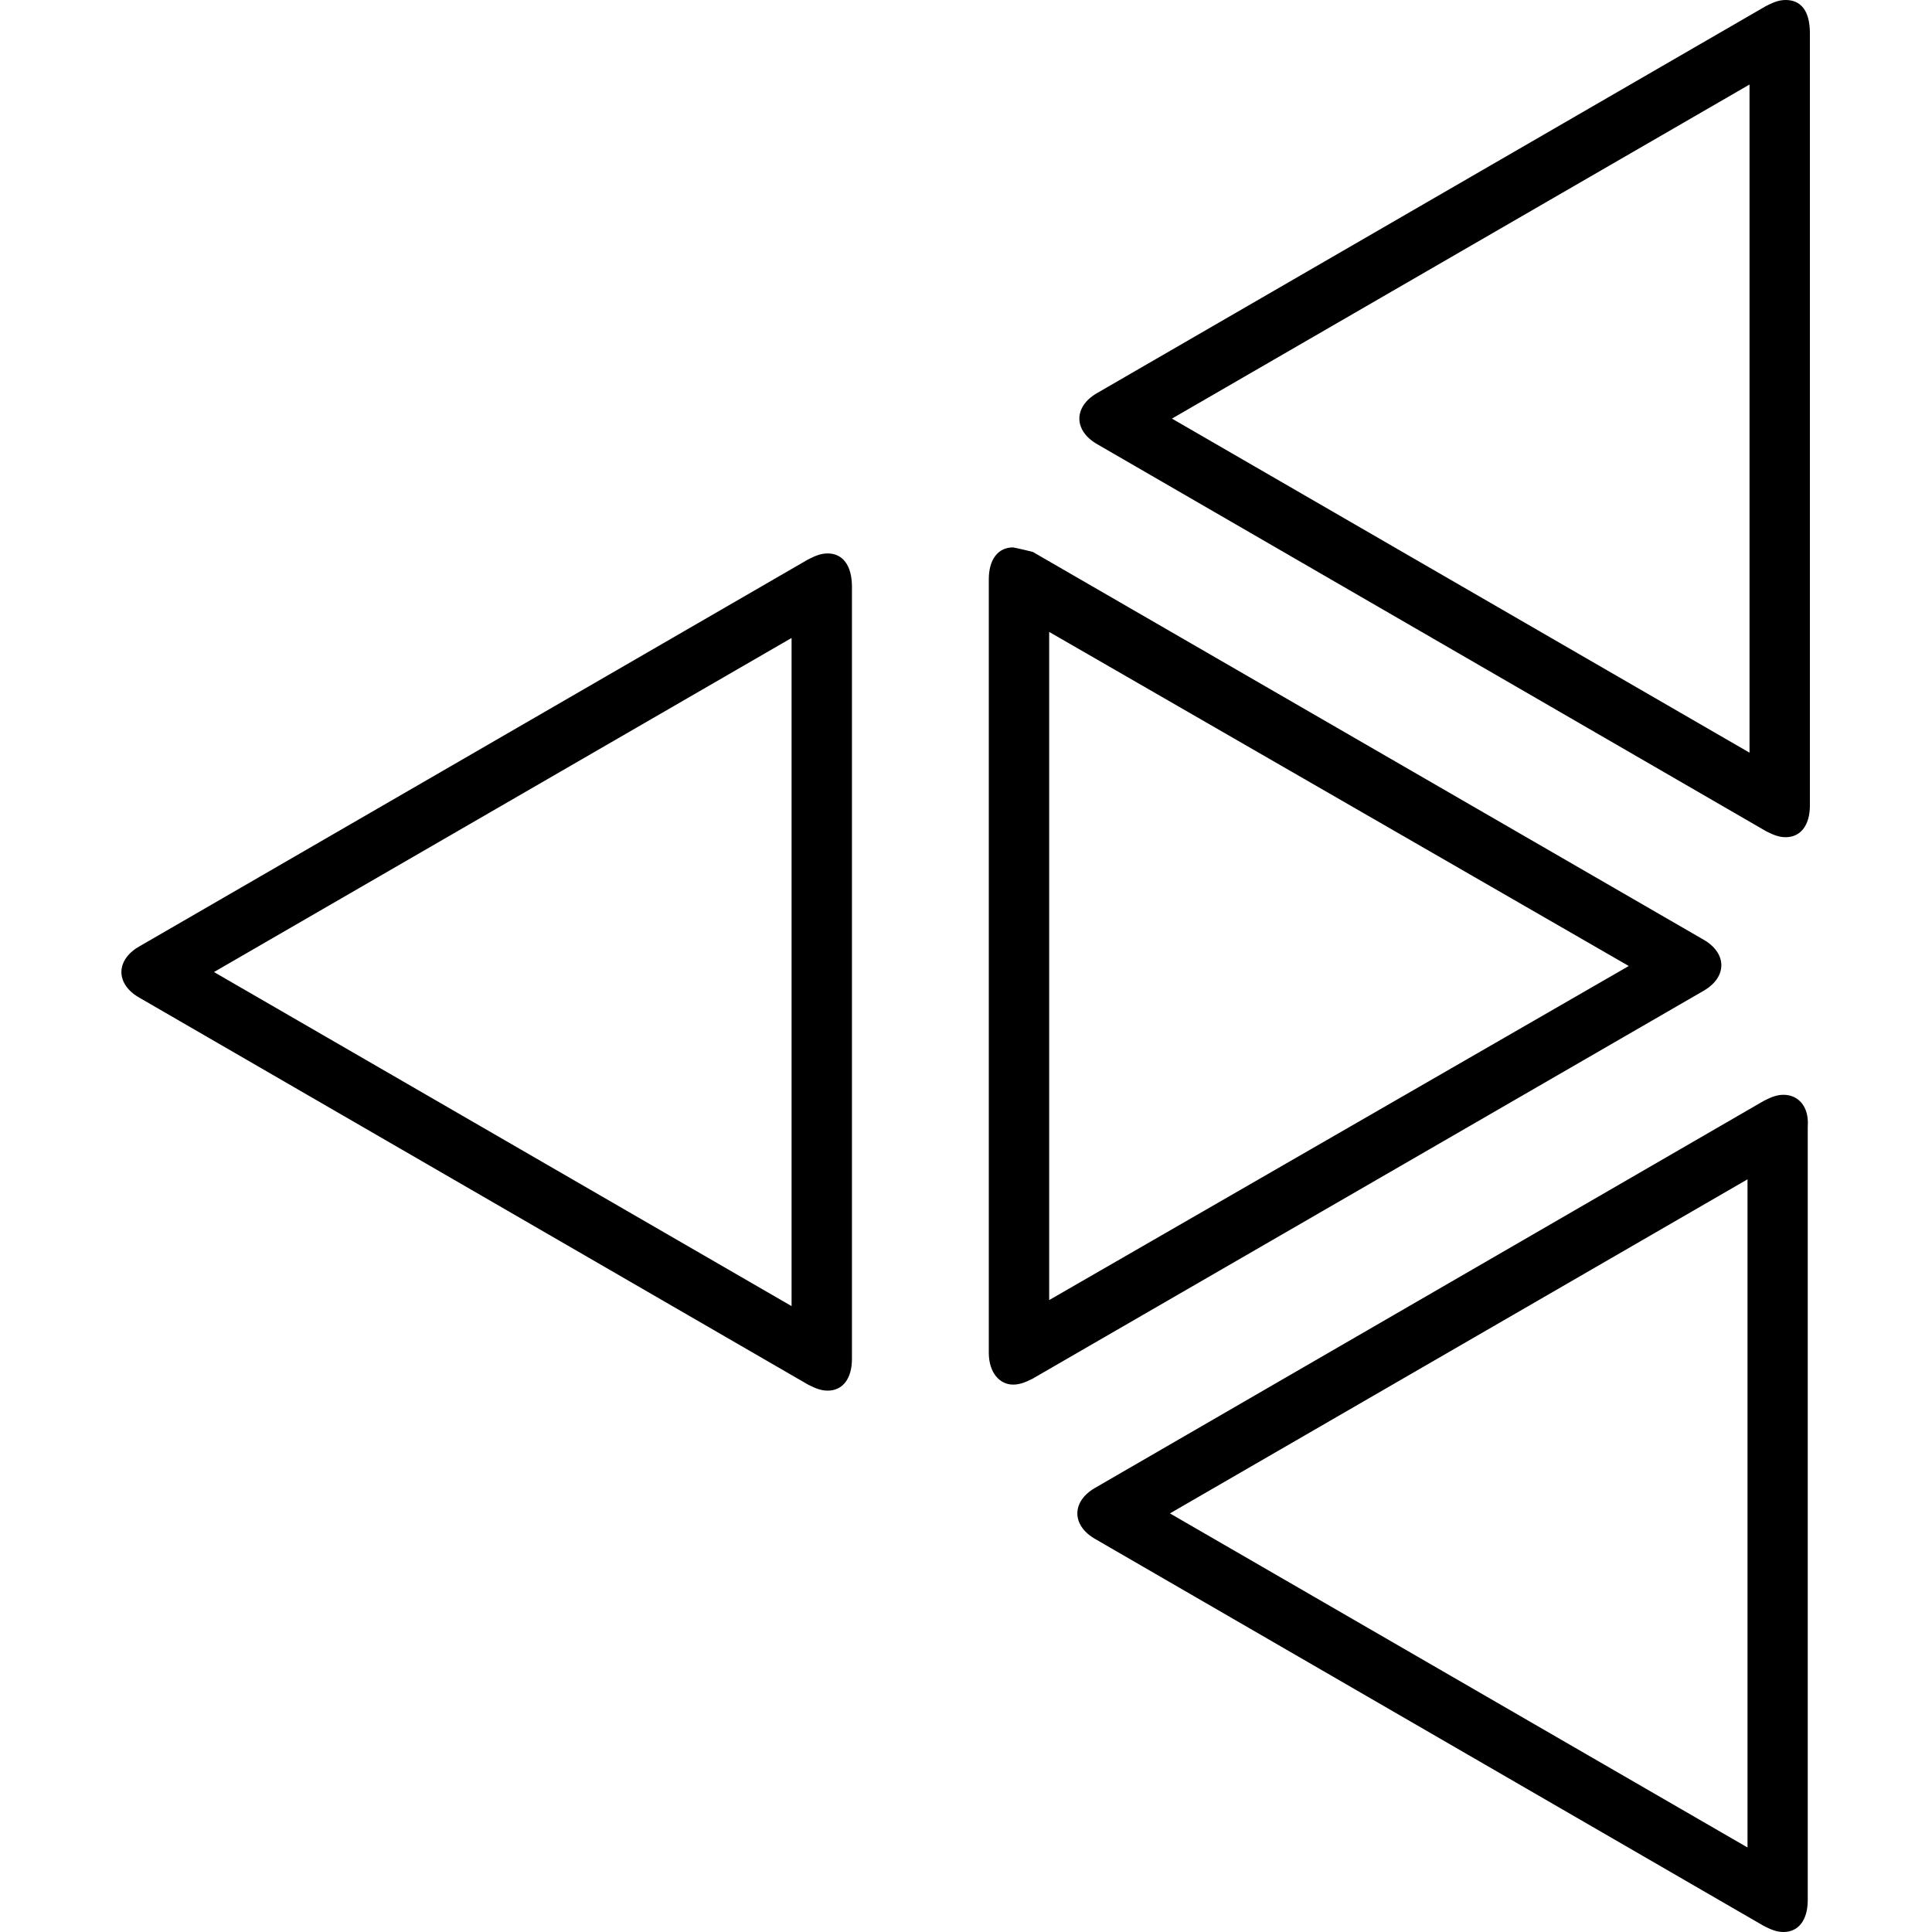
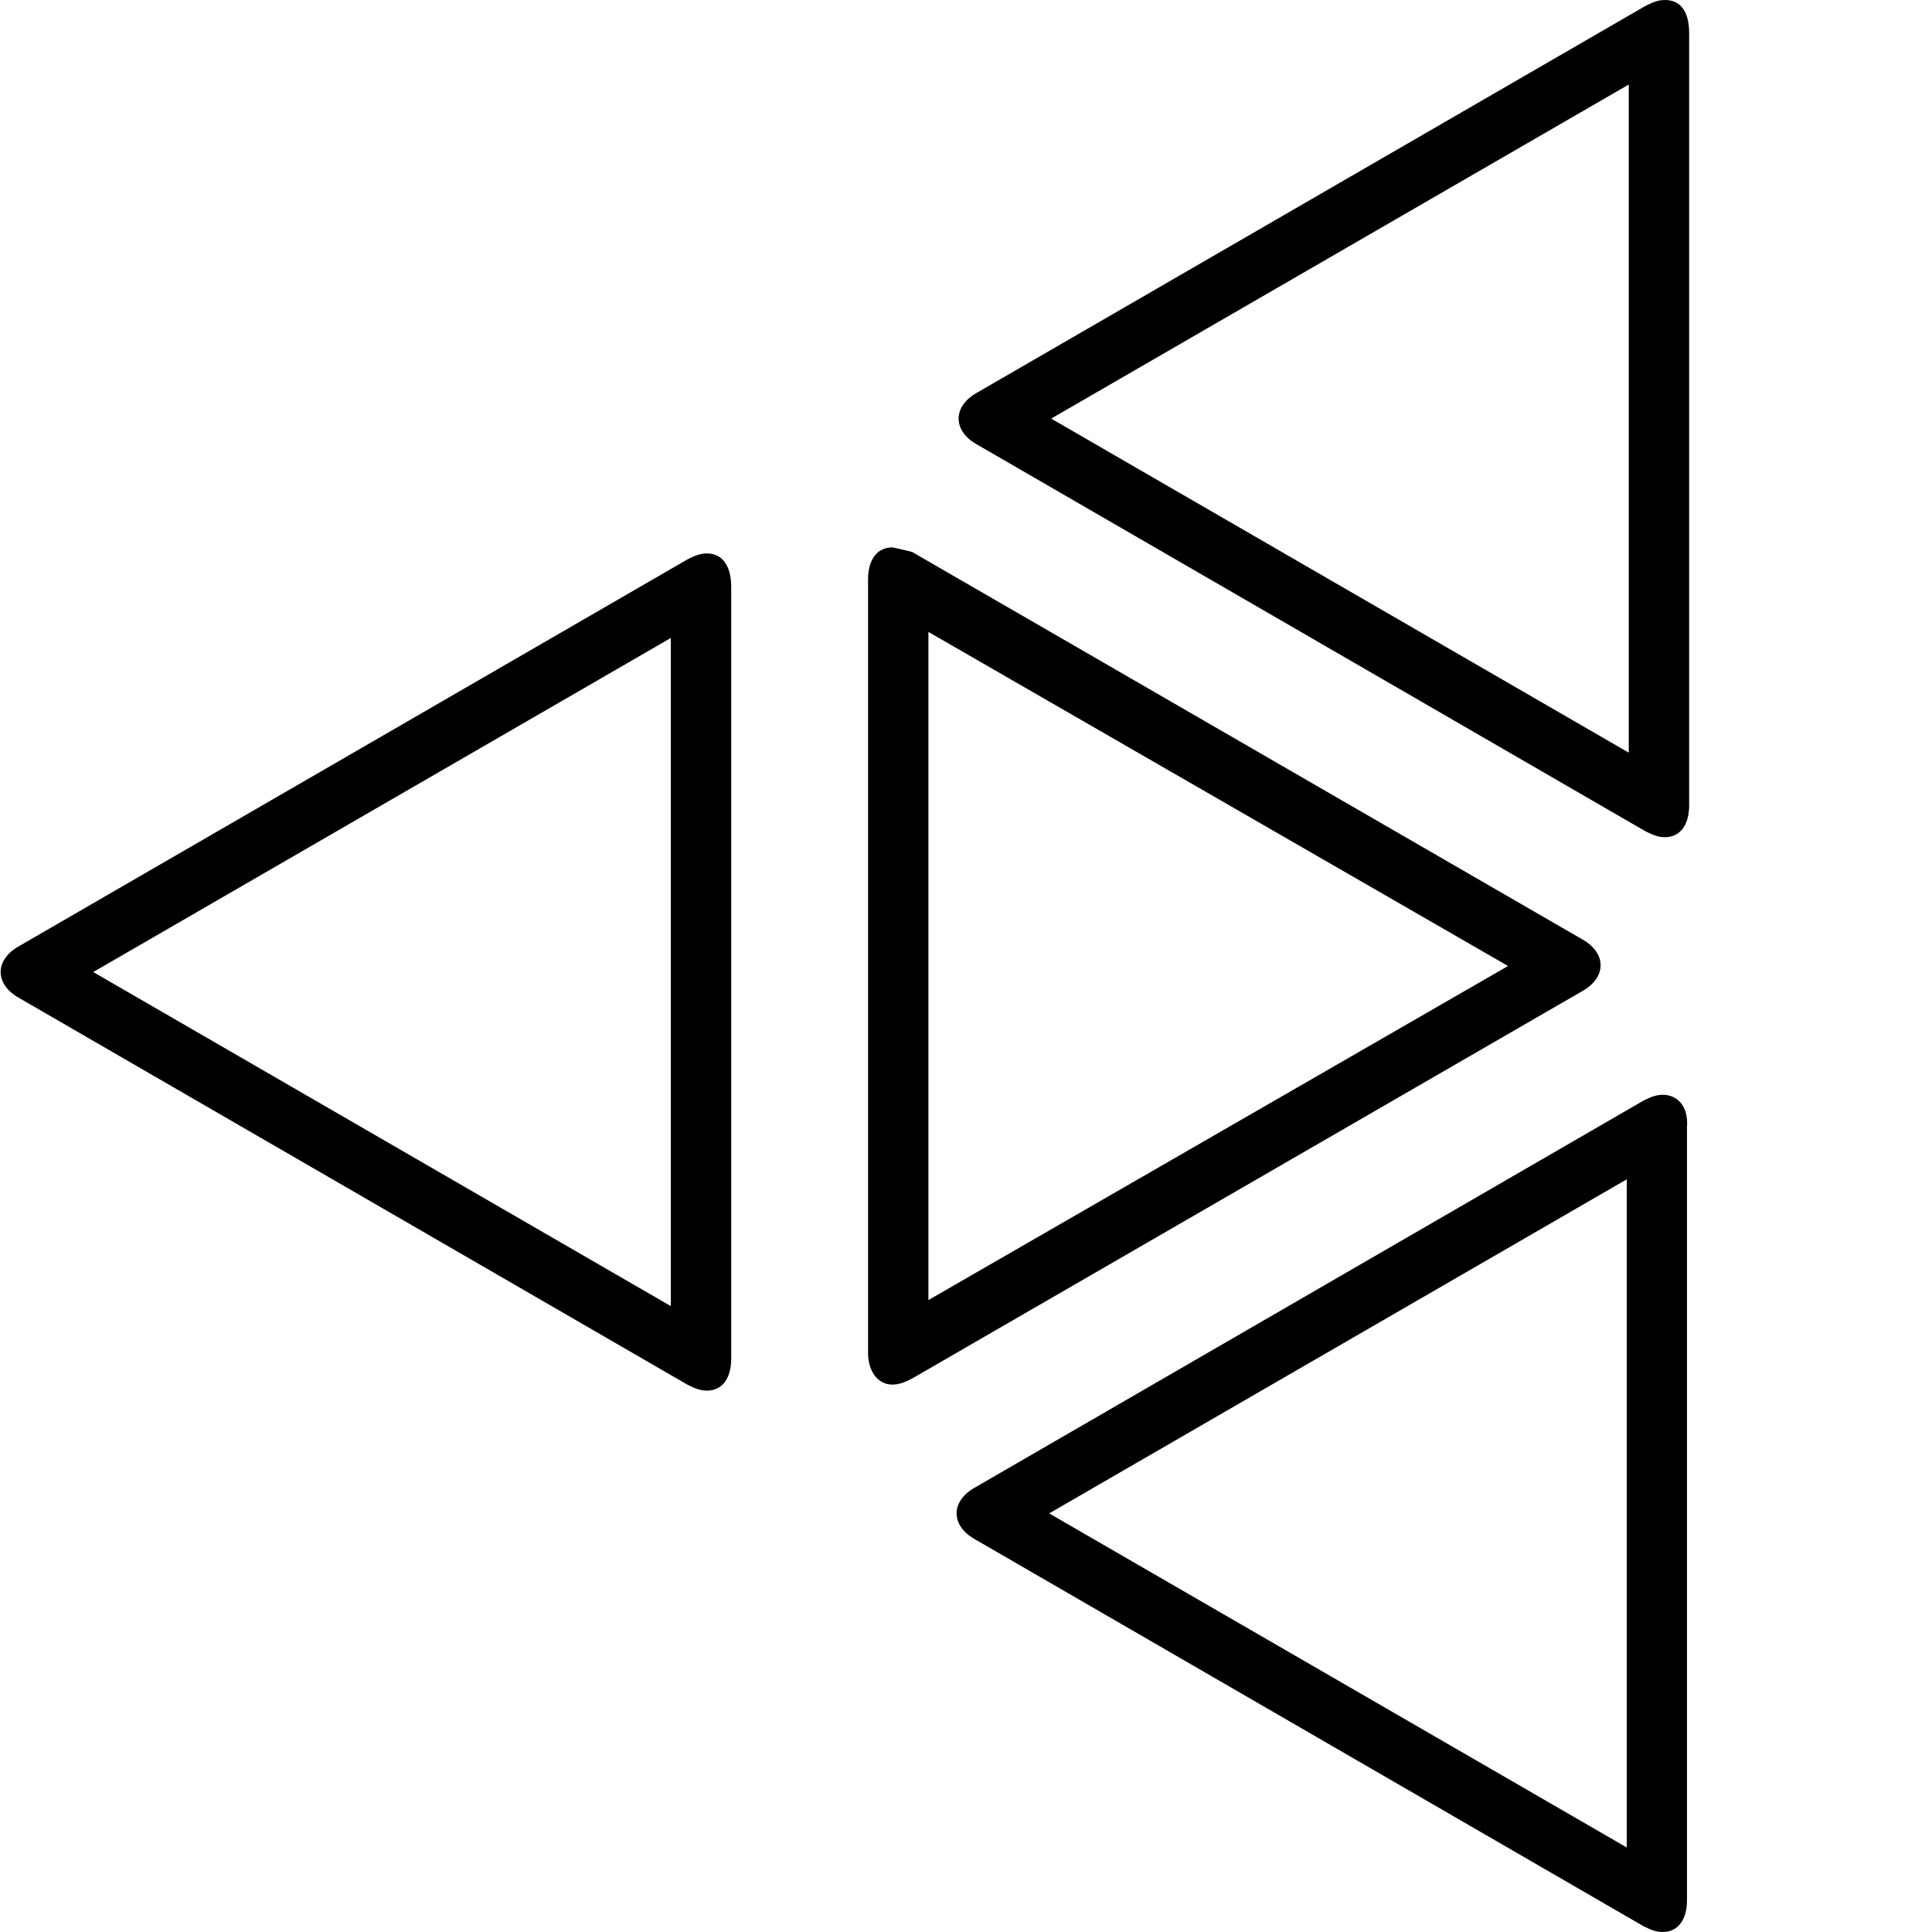
- <svg xmlns="http://www.w3.org/2000/svg" width="960px" height="960px" viewBox="0 0 960 960" version="1.1">
+ <svg xmlns="http://www.w3.org/2000/svg" width="960px" height="960px" viewBox="60 0 960 960" version="1.1">
  <g id="cn.kaiterra/icon" stroke="none" stroke-width="1" fill="none" fill-rule="evenodd">
    <path d="M886.21,544 C893.644,544 898.877,549.877 898.283,559.456 L898.257,559.826 L898.257,944.174 C898.257,953.971 893.74,960 886.21,960 C882.759,960 879.94,958.733 877.175,957.361 L876.421,956.986 L544.364,764.812 C532.438,758.097 532.318,746.212 544.007,739.393 L544.364,739.188 L876.421,547.014 L877.175,546.639 C879.94,545.267 882.759,544 886.21,544 Z M868.329,586 L581.329,752 L868.329,918 L868.329,586 Z M411.279,275 C418.711,275 423.209,280.871 423.329,291.166 L423.329,291.58 L423.329,675.174 C423.329,684.971 418.81,691 411.279,691 C407.827,691 405.008,689.733 402.242,688.361 L401.489,687.986 L69.366,495.812 C57.437,489.097 57.318,477.212 69.008,470.393 L69.366,470.188 L401.489,278.014 L402.62,277.452 C405.266,276.154 407.984,275 411.279,275 Z M503.412,272 C506.181,272.554 508.544,273.107 510.798,273.661 L513.229,274.265 L846.267,466.788 C858.229,473.515 858.348,485.421 846.626,492.252 L513.229,684.98 L512.095,685.543 C509.442,686.844 506.716,688 503.412,688 C496.707,688 491.472,682.122 491.329,672.541 L491.329,672.145 L491.329,287.855 C491.329,278.04 495.86,272 503.412,272 Z M393.329,317 L106.329,483 L393.329,649 L393.329,317 Z M521.329,314 L521.329,646 L809.329,480 L521.329,314 Z M887.279,0 C894.714,0 899.213,5.141 899.329,16.148 L899.329,16.58 L899.329,400.174 C899.329,409.971 894.81,416 887.279,416 C883.827,416 881.008,414.733 878.242,413.361 L877.489,412.986 L545.366,220.812 C533.437,214.097 533.318,202.212 545.008,195.393 L545.366,195.188 L877.489,3.014 L878.62,2.452 C881.266,1.154 883.984,0 887.279,0 Z M869.329,42 L582.329,208 L869.329,374 L869.329,42 Z" id="Shape" fill="#000000" fill-rule="nonzero" />
  </g>
</svg>
